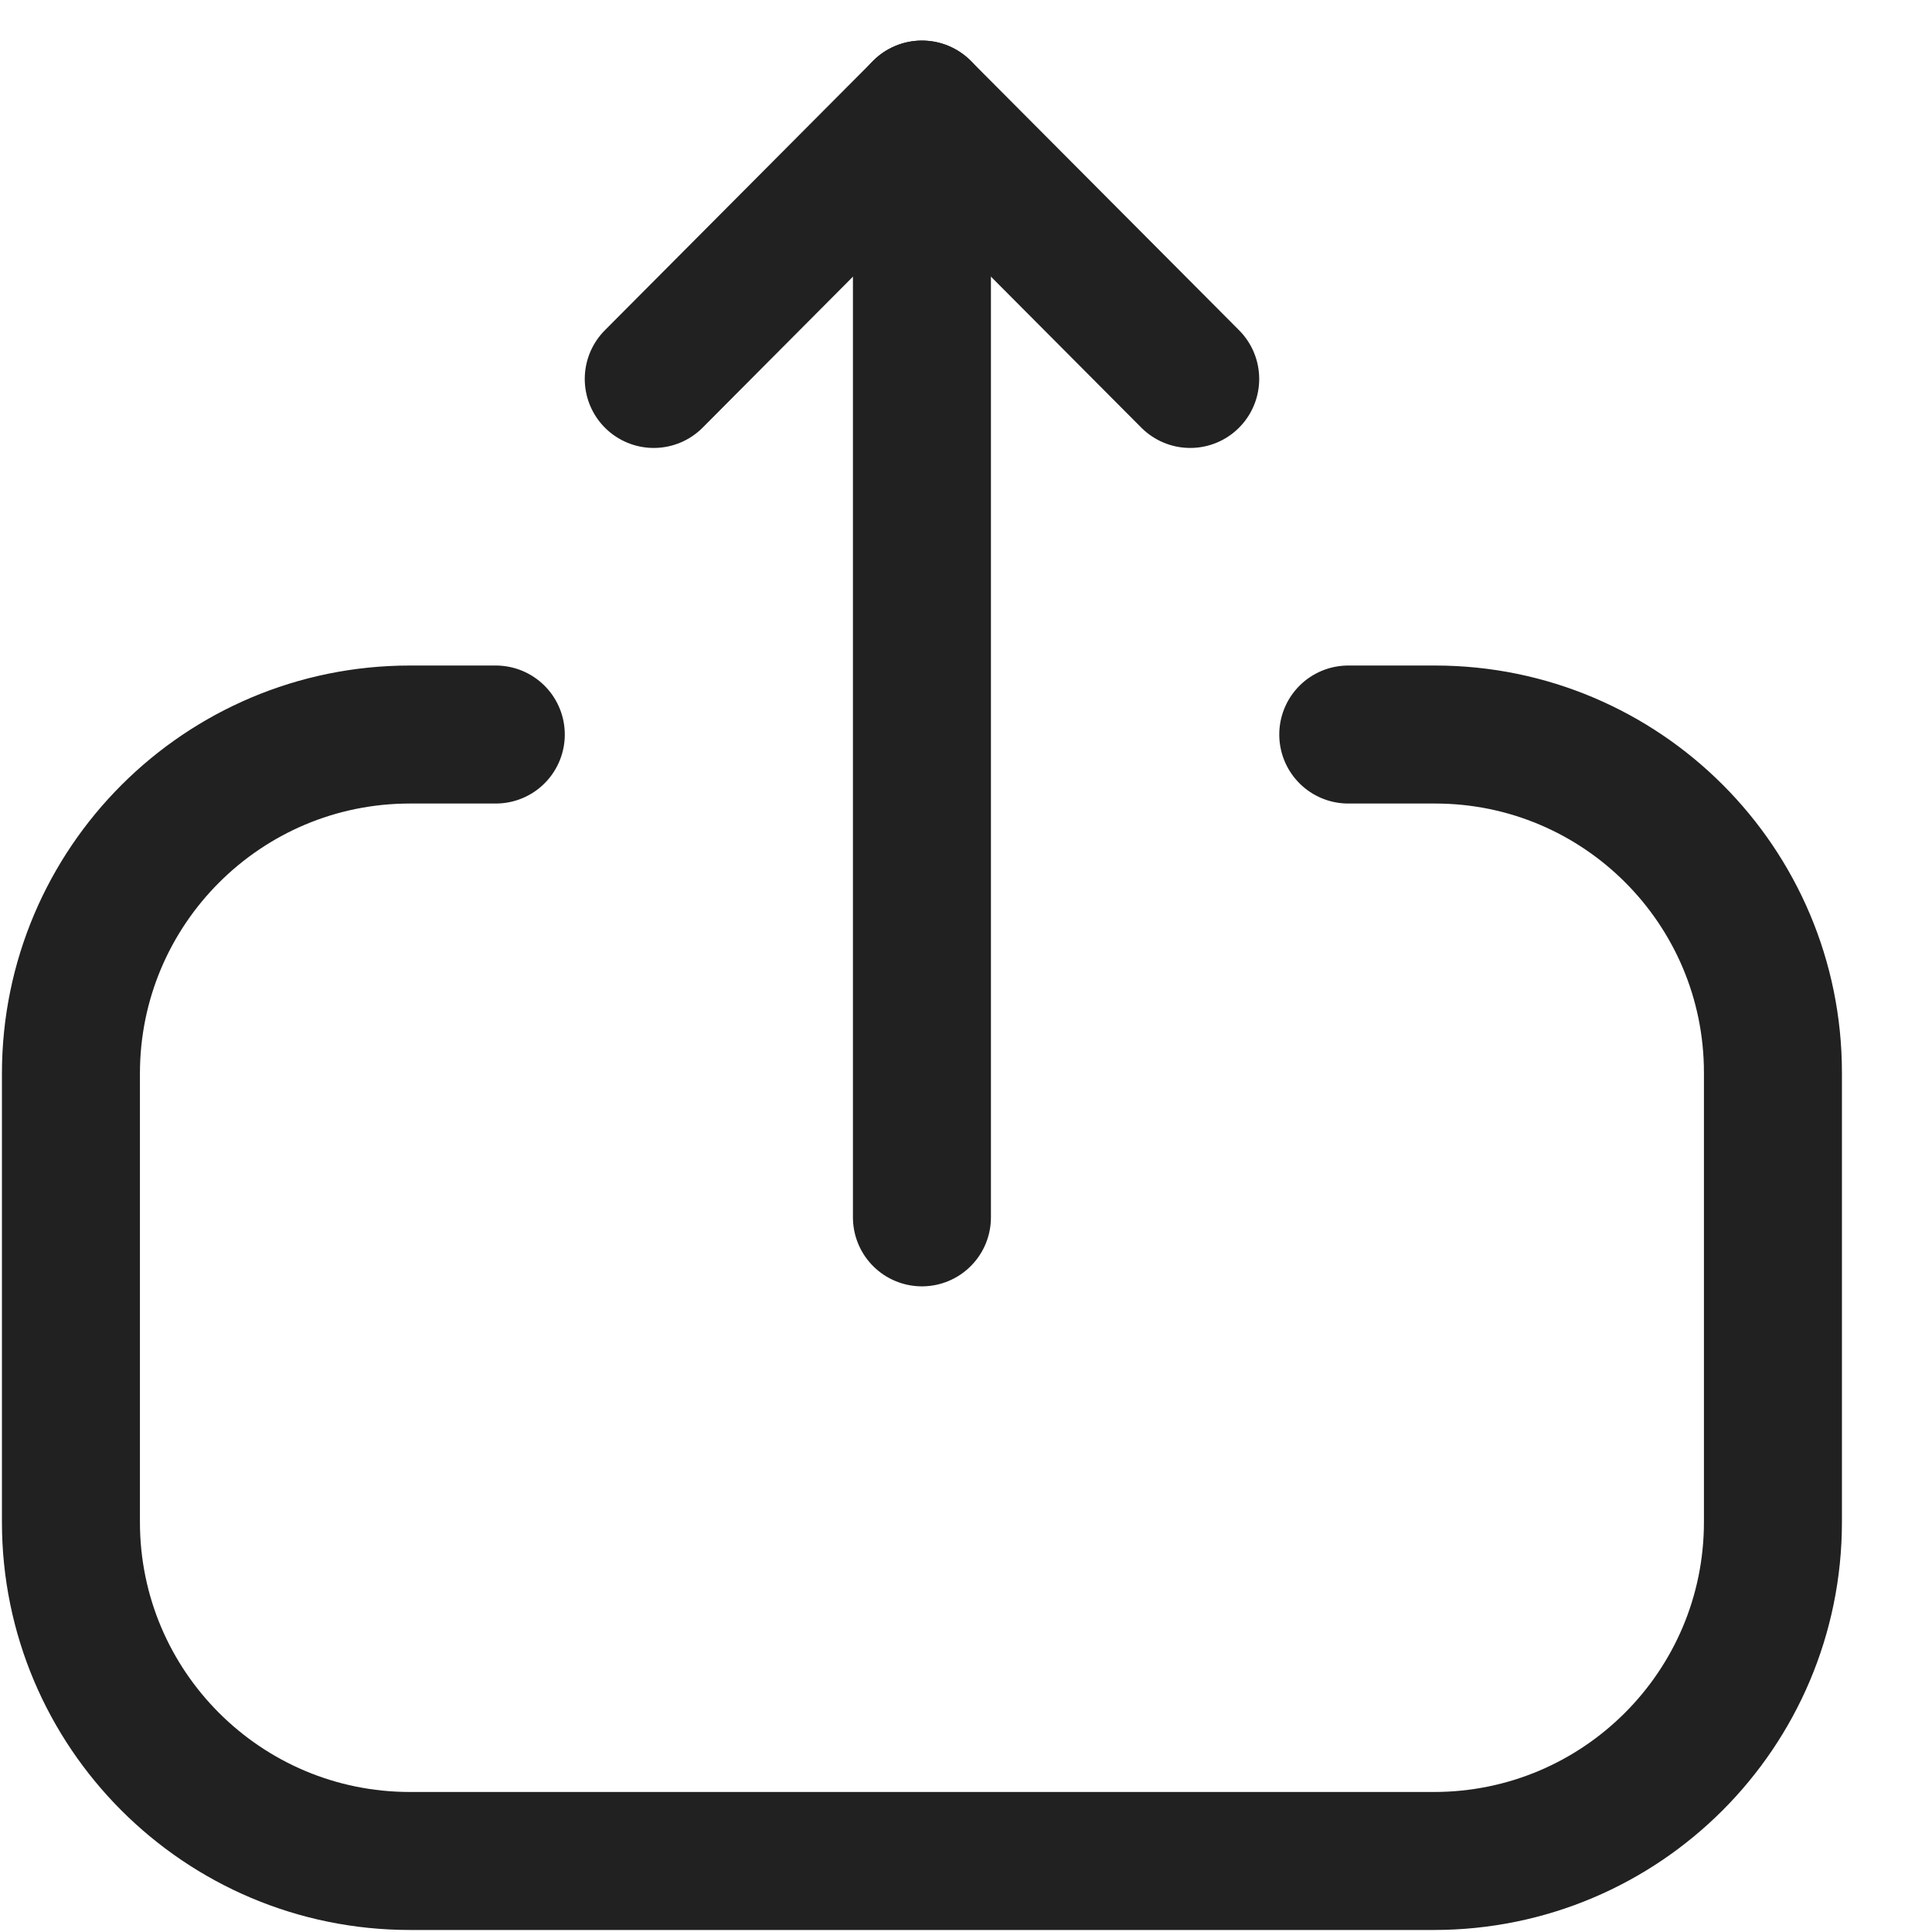
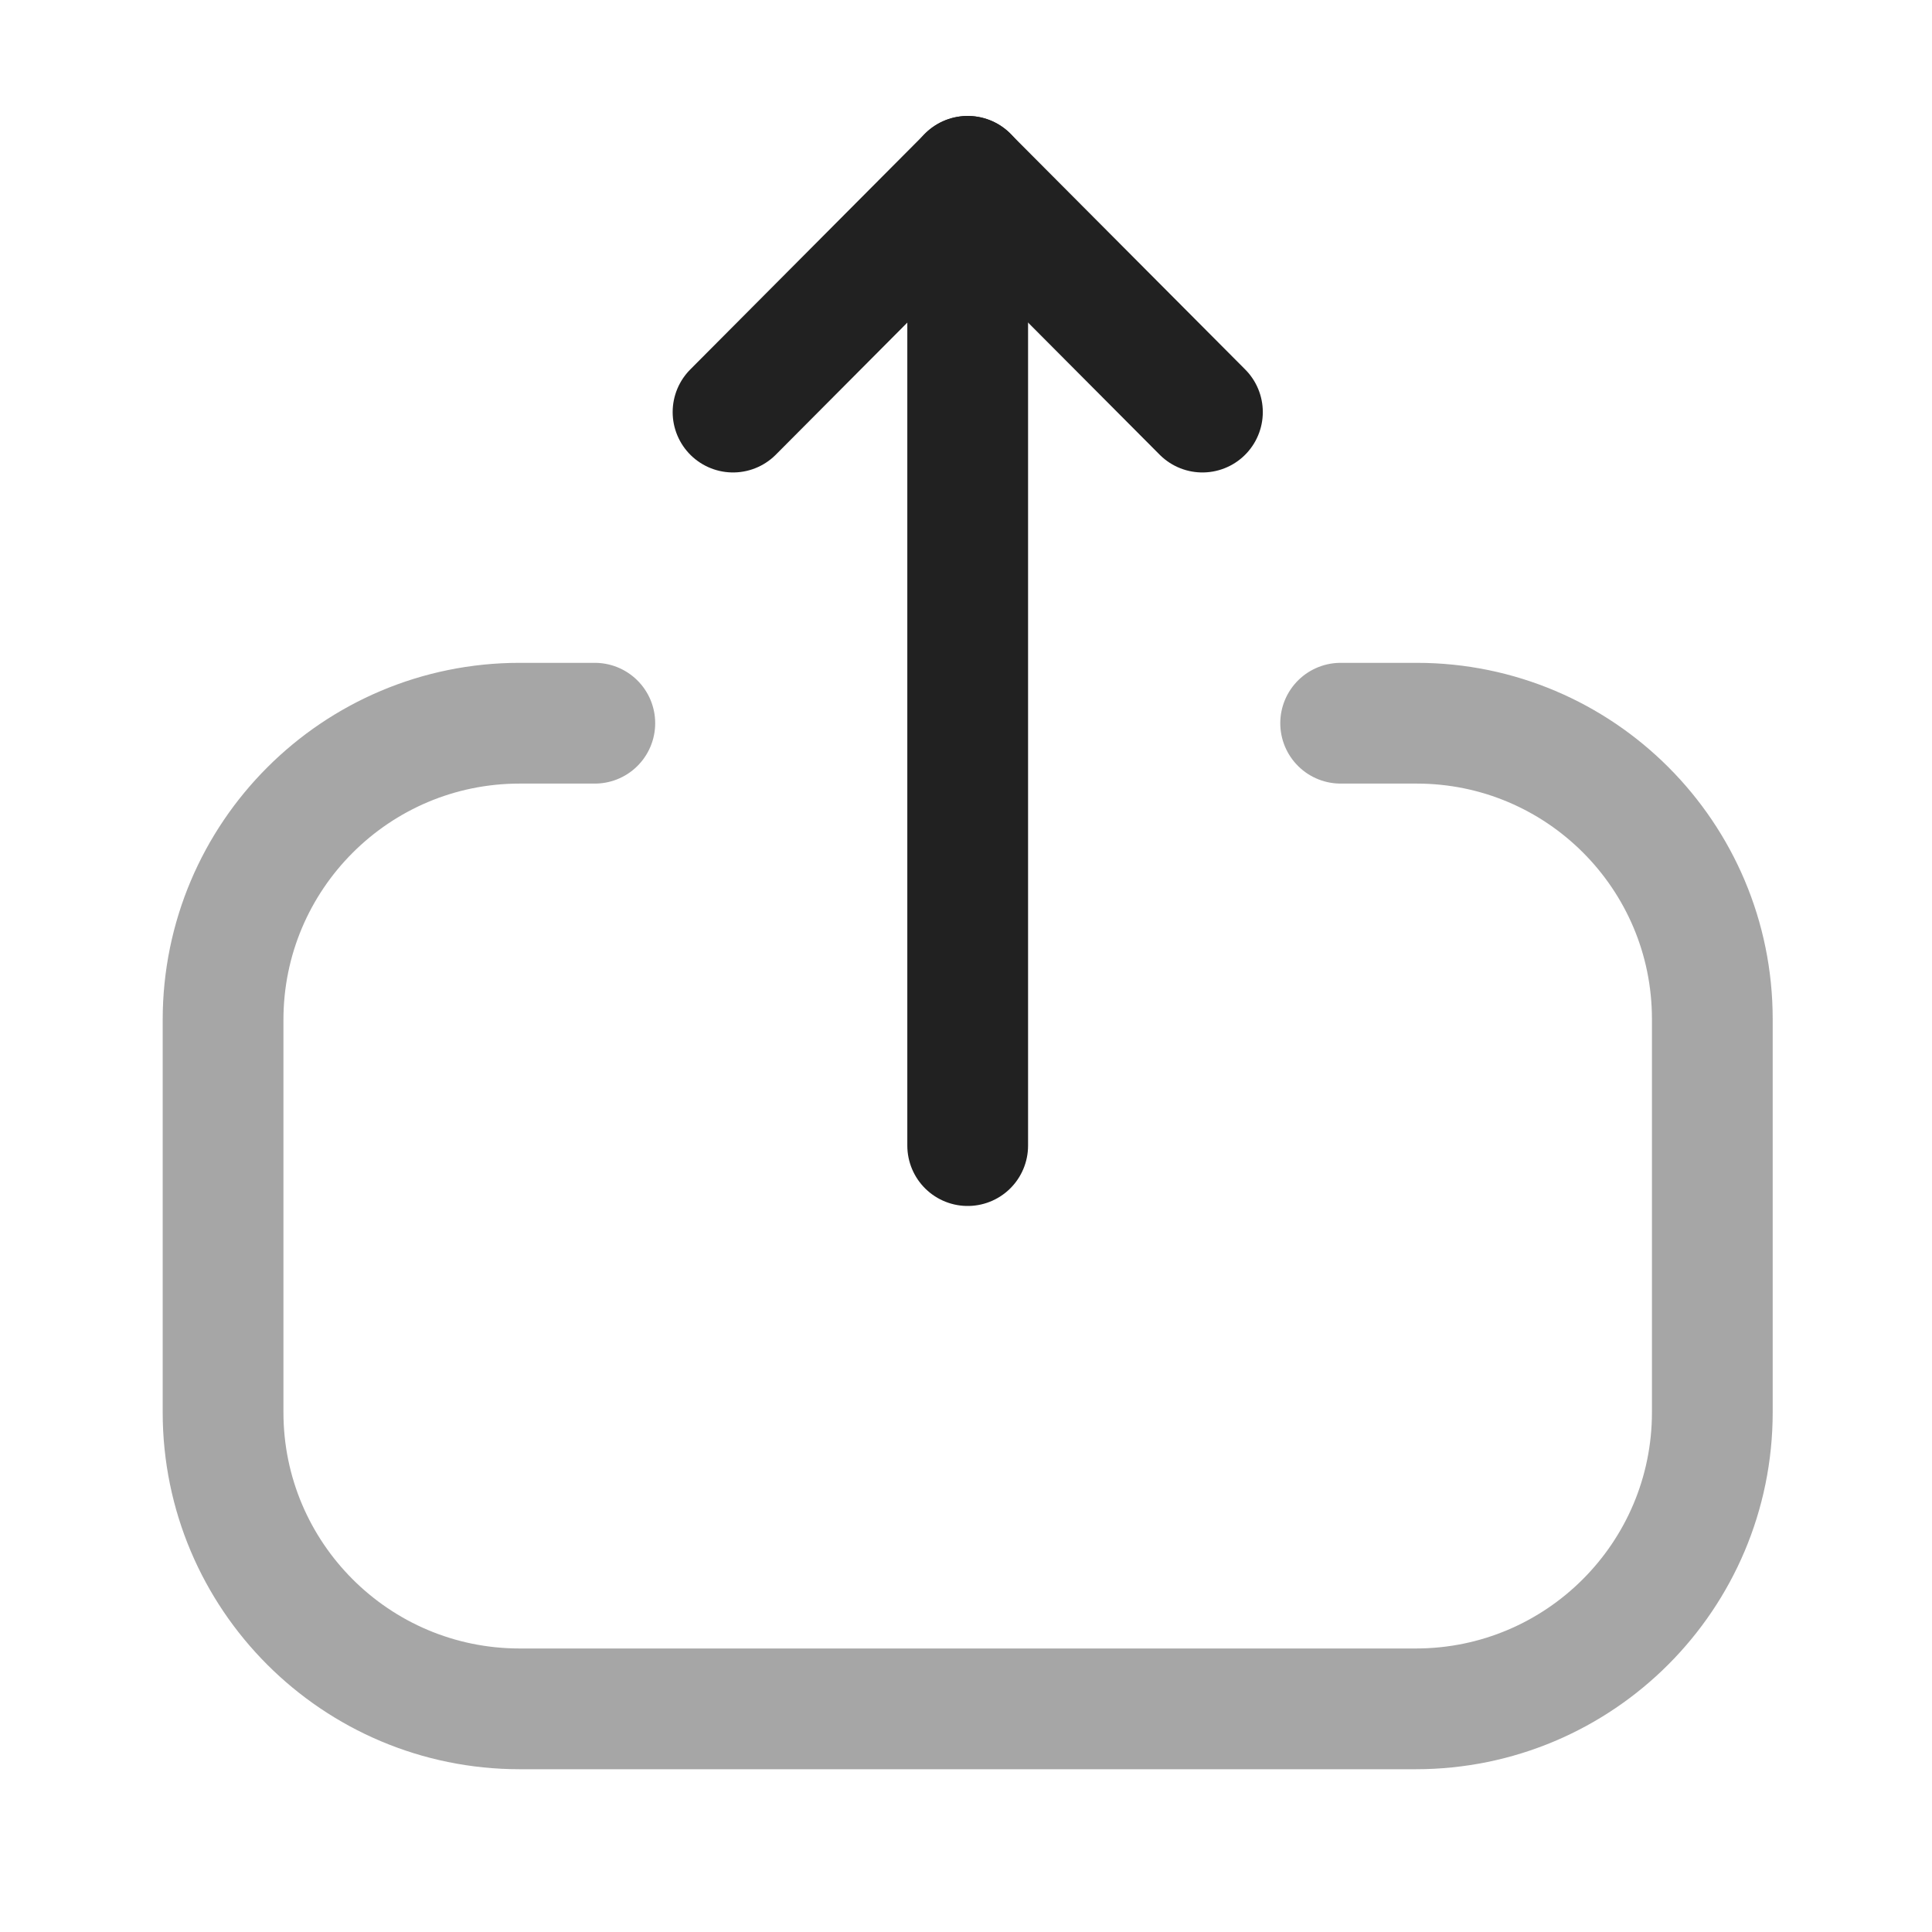
- <svg xmlns="http://www.w3.org/2000/svg" width="24" height="24" viewBox="0 0 21 21" fill="none">
-   <path d="M5.389 7.984H4.456C2.421 7.984 0.771 9.634 0.771 11.669L0.771 16.544C0.771 18.578 2.421 20.228 4.456 20.228H15.586C17.622 20.228 19.271 18.578 19.271 16.544V11.659C19.271 9.63 17.627 7.984 15.598 7.984L14.655 7.984" stroke="#212121" stroke-width="1.5" stroke-linecap="round" stroke-linejoin="round" />
-   <path d="M10.021 1.191V13.232" stroke="#212121" stroke-width="1.5" stroke-linecap="round" stroke-linejoin="round" />
-   <path d="M7.106 4.119L10.021 1.191L12.937 4.119" stroke="#212121" stroke-width="1.5" stroke-linecap="round" stroke-linejoin="round" />
+ <svg xmlns="http://www.w3.org/2000/svg" width="24" height="24" viewBox="0 0 24 24" fill="none">
+   <path opacity="0.4" d="M7.389 8.984H6.456C4.421 8.984 2.771 10.634 2.771 12.669V17.544C2.771 19.578 4.421 21.228 6.456 21.228H17.587C19.622 21.228 21.271 19.578 21.271 17.544V12.659C21.271 10.63 19.627 8.984 17.598 8.984L16.654 8.984" stroke="#212121" stroke-width="1.5" stroke-linecap="round" stroke-linejoin="round" />
+   <path d="M12.021 2.19V14.231" stroke="#212121" stroke-width="1.5" stroke-linecap="round" stroke-linejoin="round" />
+   <path d="M9.106 5.119L12.021 2.191L14.937 5.119" stroke="#212121" stroke-width="1.5" stroke-linecap="round" stroke-linejoin="round" />
</svg>
